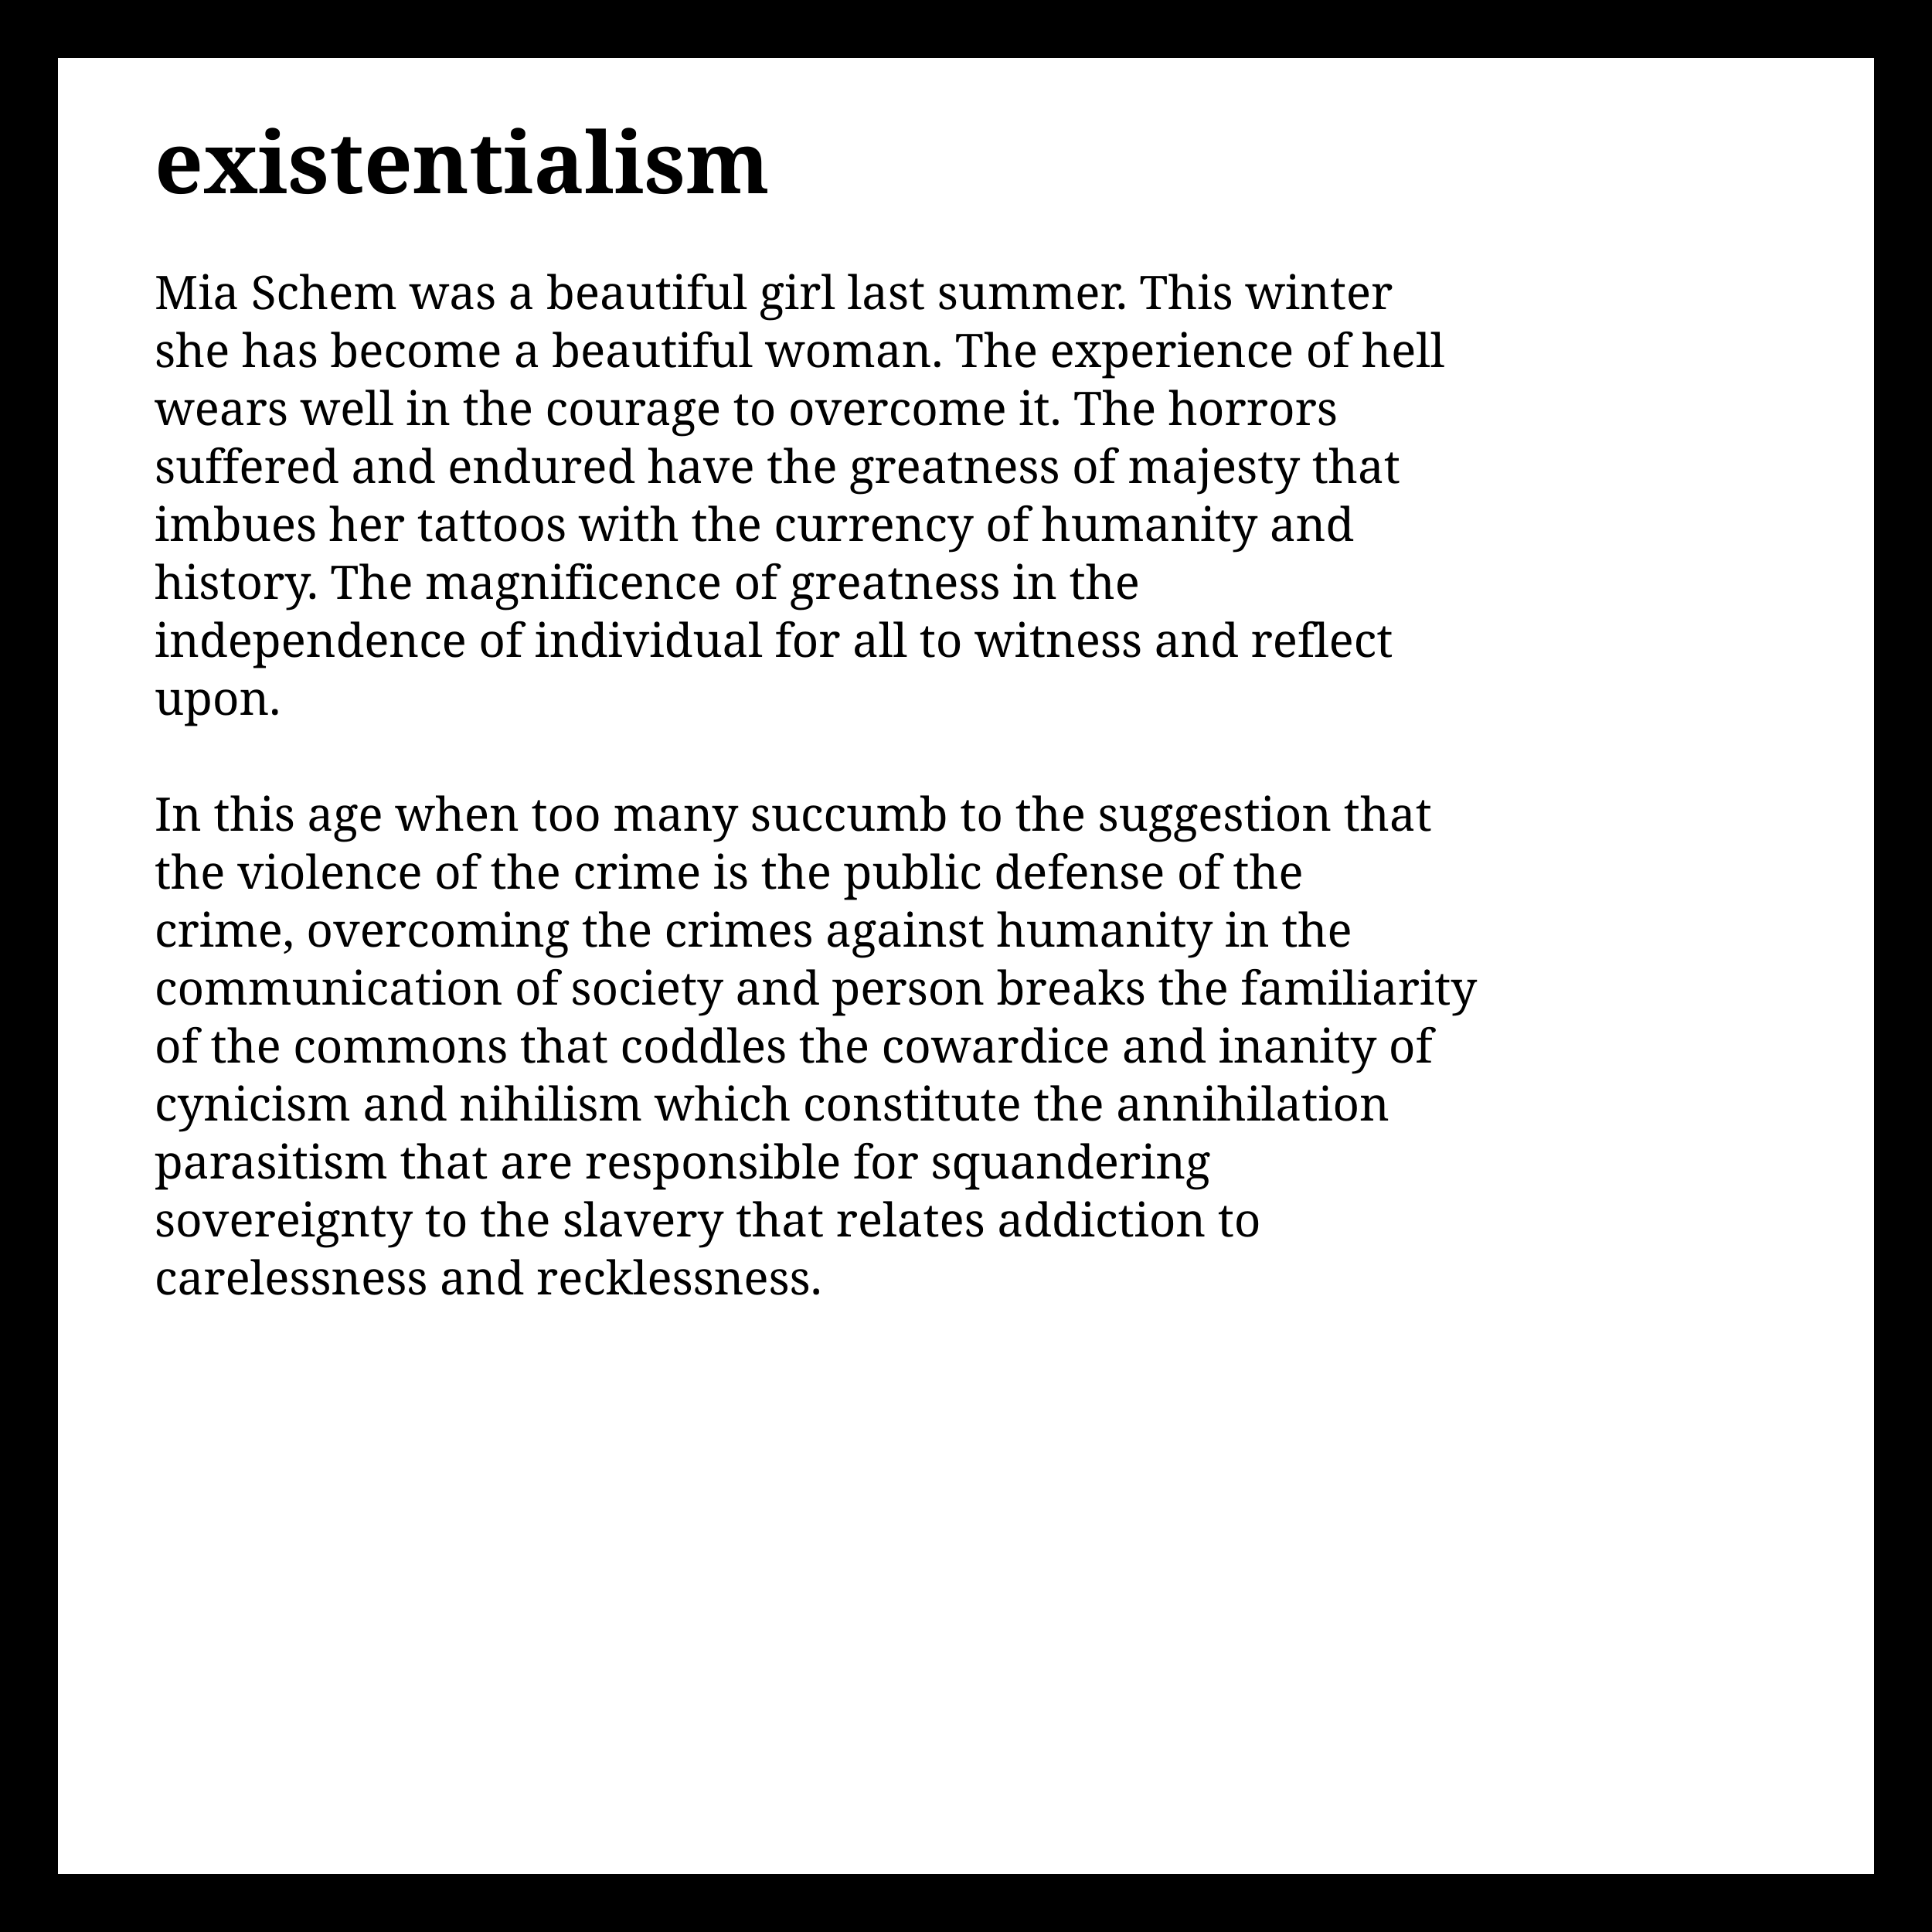
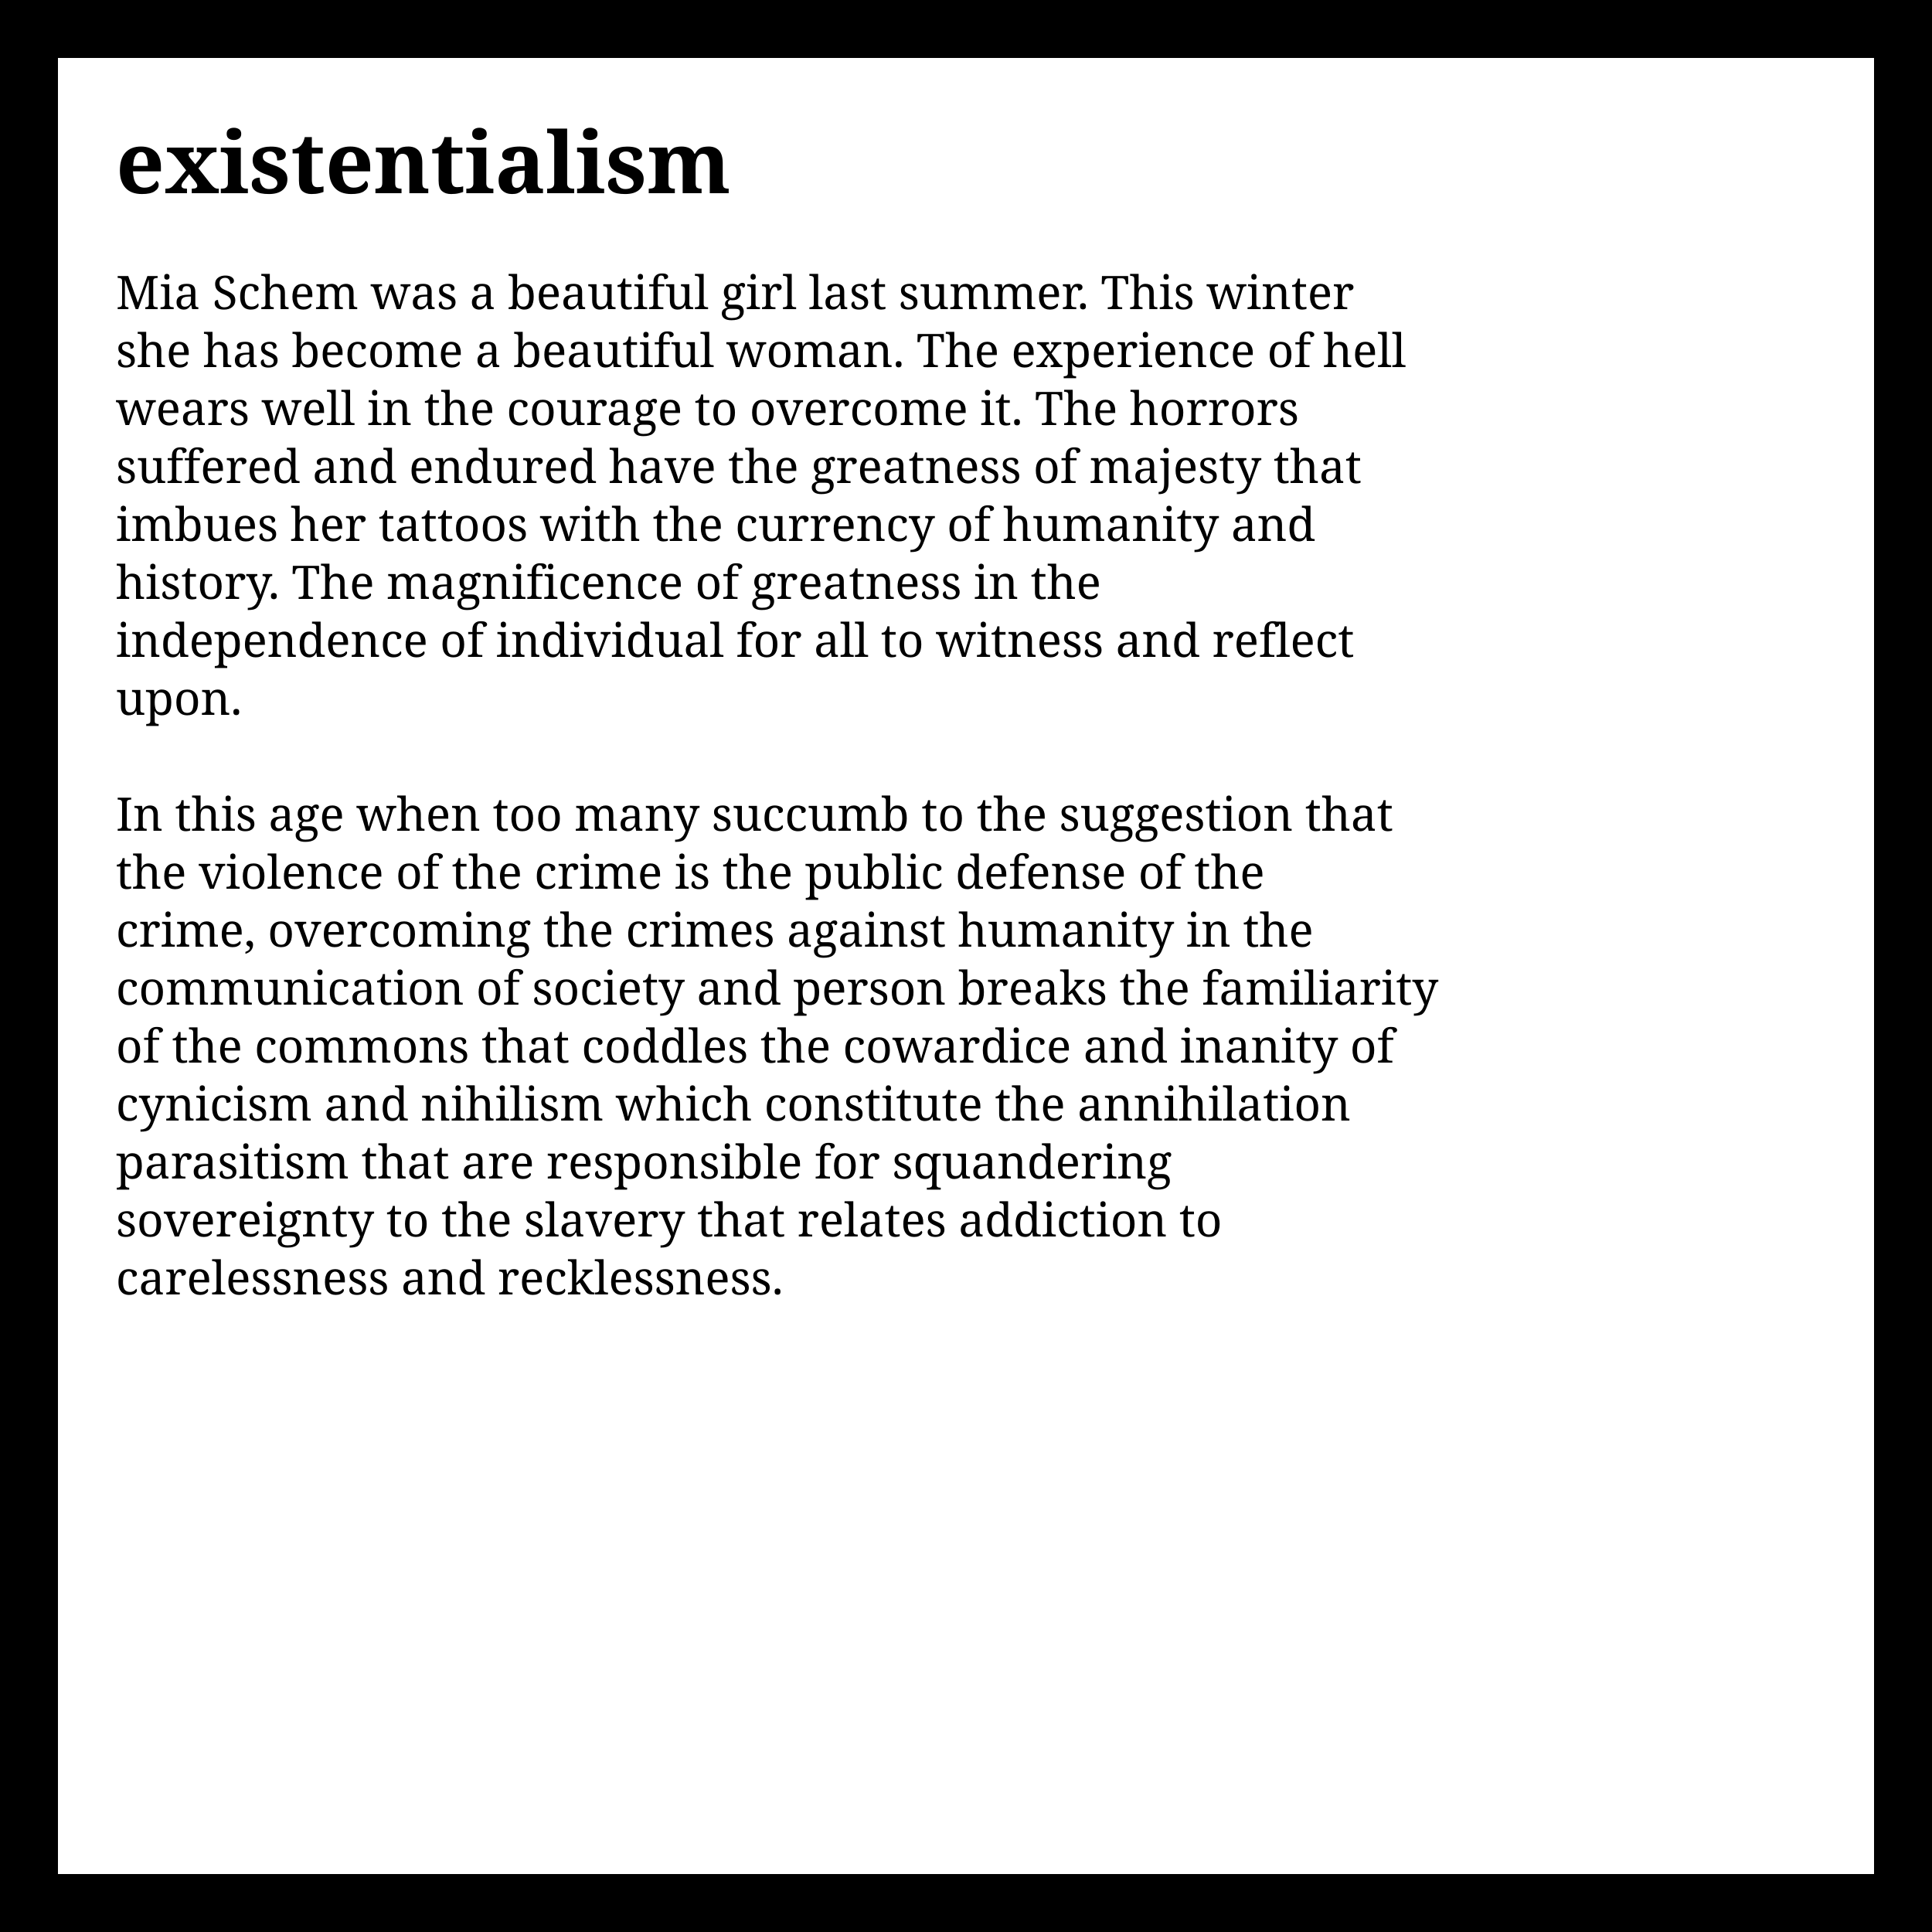
<svg xmlns="http://www.w3.org/2000/svg" version="1.1" width="500" height="500" viewBox="0 0 500 500">
  <defs>
    <style type="text/css">
      text {
	  font-family: "Computer Modern Serif", serif;
	  font-size: 12;
	  fill: black;
      }
      text.title {
	  font-size: 22;
	  font-weight: bold
      }
    </style>
  </defs>
  <rect x="0" y="0" width="500" height="500" fill="#FFF" stroke="#000" stroke-width="30" />
-   <text class="title" x="40" y="50">existentialism</text>
-   <text x="40" y="80">  Mia Schem was a beautiful girl last summer.  This winter</text>
-   <text x="40" y="95">  she has become a beautiful woman.  The experience of hell</text>
-   <text x="40" y="110">  wears well in the courage to overcome it.  The horrors</text>
-   <text x="40" y="125">  suffered and endured have the greatness of majesty that</text>
-   <text x="40" y="140">  imbues her tattoos with the currency of humanity and</text>
-   <text x="40" y="155">  history.  The magnificence of greatness in the</text>
-   <text x="40" y="170">  independence of individual for all to witness and reflect</text>
-   <text x="40" y="185">  upon.</text>
-   <text x="40" y="215">  In this age when too many succumb to the suggestion that</text>
-   <text x="40" y="230">  the violence of the crime is the public defense of the</text>
-   <text x="40" y="245">  crime, overcoming the crimes against humanity in the</text>
-   <text x="40" y="260">  communication of society and person breaks the familiarity</text>
-   <text x="40" y="275">  of the commons that coddles the cowardice and inanity of</text>
-   <text x="40" y="290">  cynicism and nihilism which constitute the annihilation</text>
-   <text x="40" y="305">  parasitism that are responsible for squandering</text>
-   <text x="40" y="320">  sovereignty to the slavery that relates addiction to</text>
-   <text x="40" y="335">  carelessness and recklessness.</text>
+   <text class="title" x="30" y="50">existentialism</text>
+   <text x="30" y="80">  Mia Schem was a beautiful girl last summer.  This winter</text>
+   <text x="30" y="95">  she has become a beautiful woman.  The experience of hell</text>
+   <text x="30" y="110">  wears well in the courage to overcome it.  The horrors</text>
+   <text x="30" y="125">  suffered and endured have the greatness of majesty that</text>
+   <text x="30" y="140">  imbues her tattoos with the currency of humanity and</text>
+   <text x="30" y="155">  history.  The magnificence of greatness in the</text>
+   <text x="30" y="170">  independence of individual for all to witness and reflect</text>
+   <text x="30" y="185">  upon.</text>
+   <text x="30" y="215">  In this age when too many succumb to the suggestion that</text>
+   <text x="30" y="230">  the violence of the crime is the public defense of the</text>
+   <text x="30" y="245">  crime, overcoming the crimes against humanity in the</text>
+   <text x="30" y="260">  communication of society and person breaks the familiarity</text>
+   <text x="30" y="275">  of the commons that coddles the cowardice and inanity of</text>
+   <text x="30" y="290">  cynicism and nihilism which constitute the annihilation</text>
+   <text x="30" y="305">  parasitism that are responsible for squandering</text>
+   <text x="30" y="320">  sovereignty to the slavery that relates addiction to</text>
+   <text x="30" y="335">  carelessness and recklessness.</text>
</svg>
